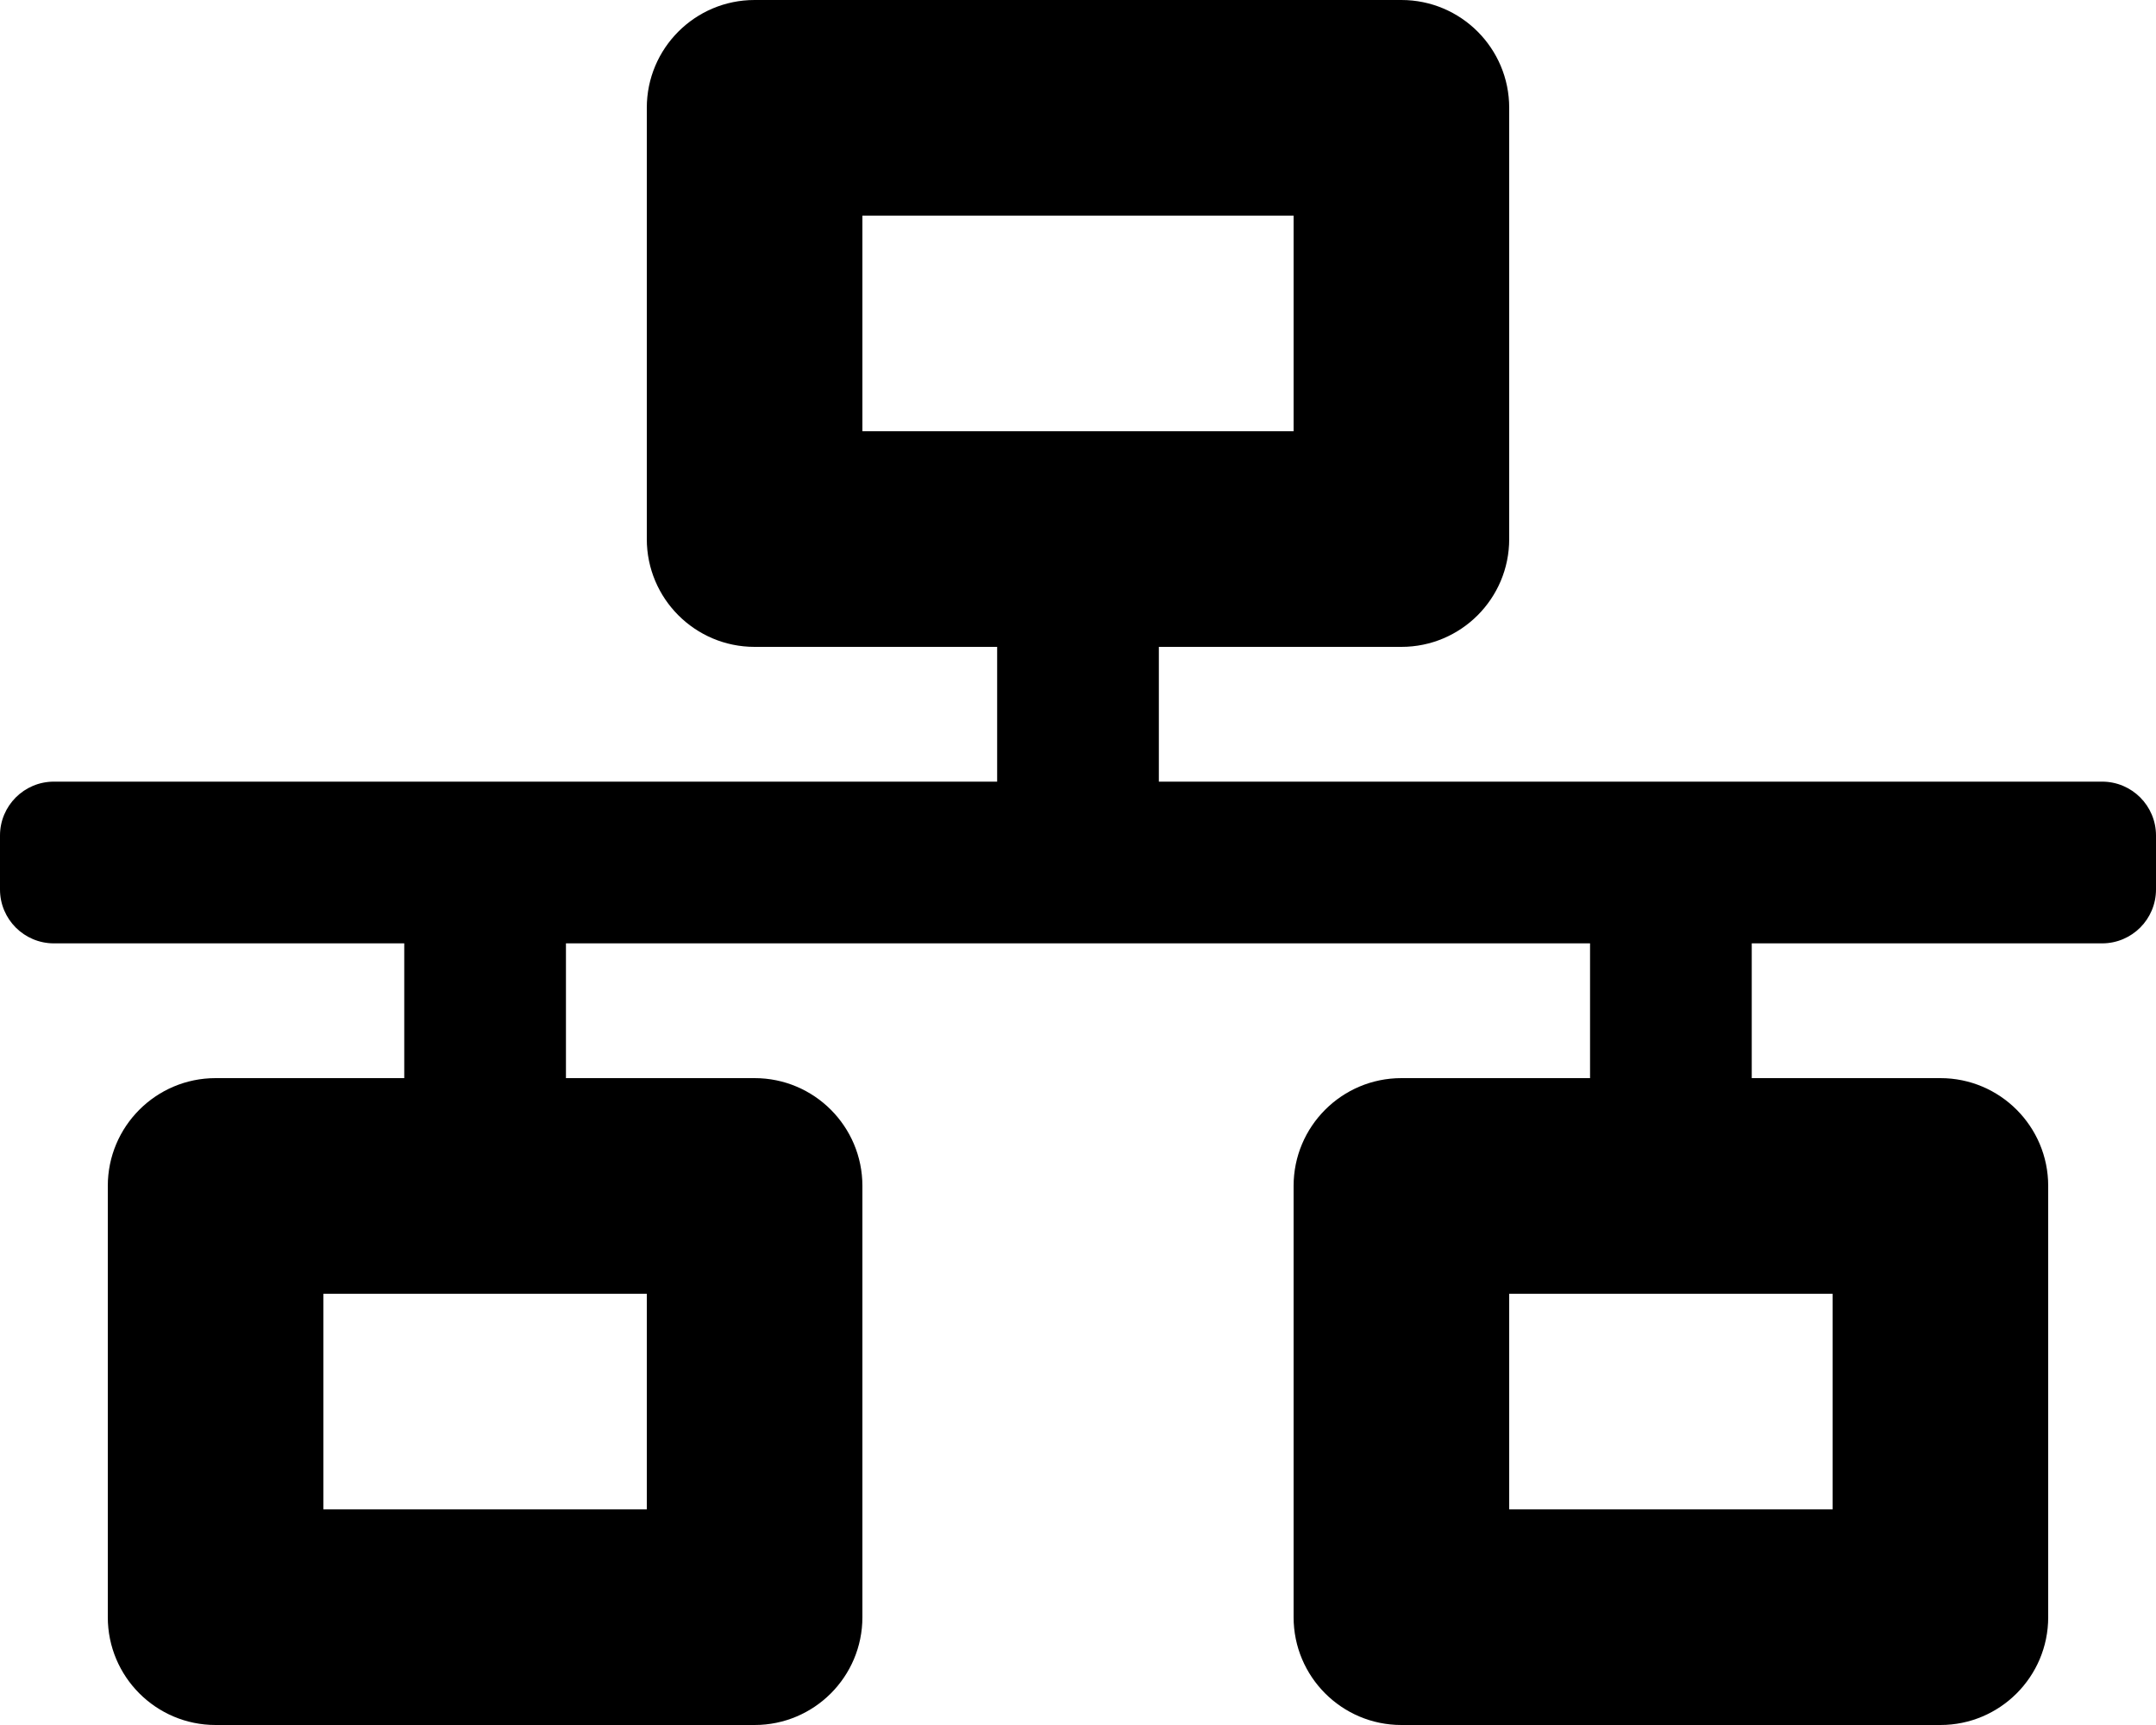
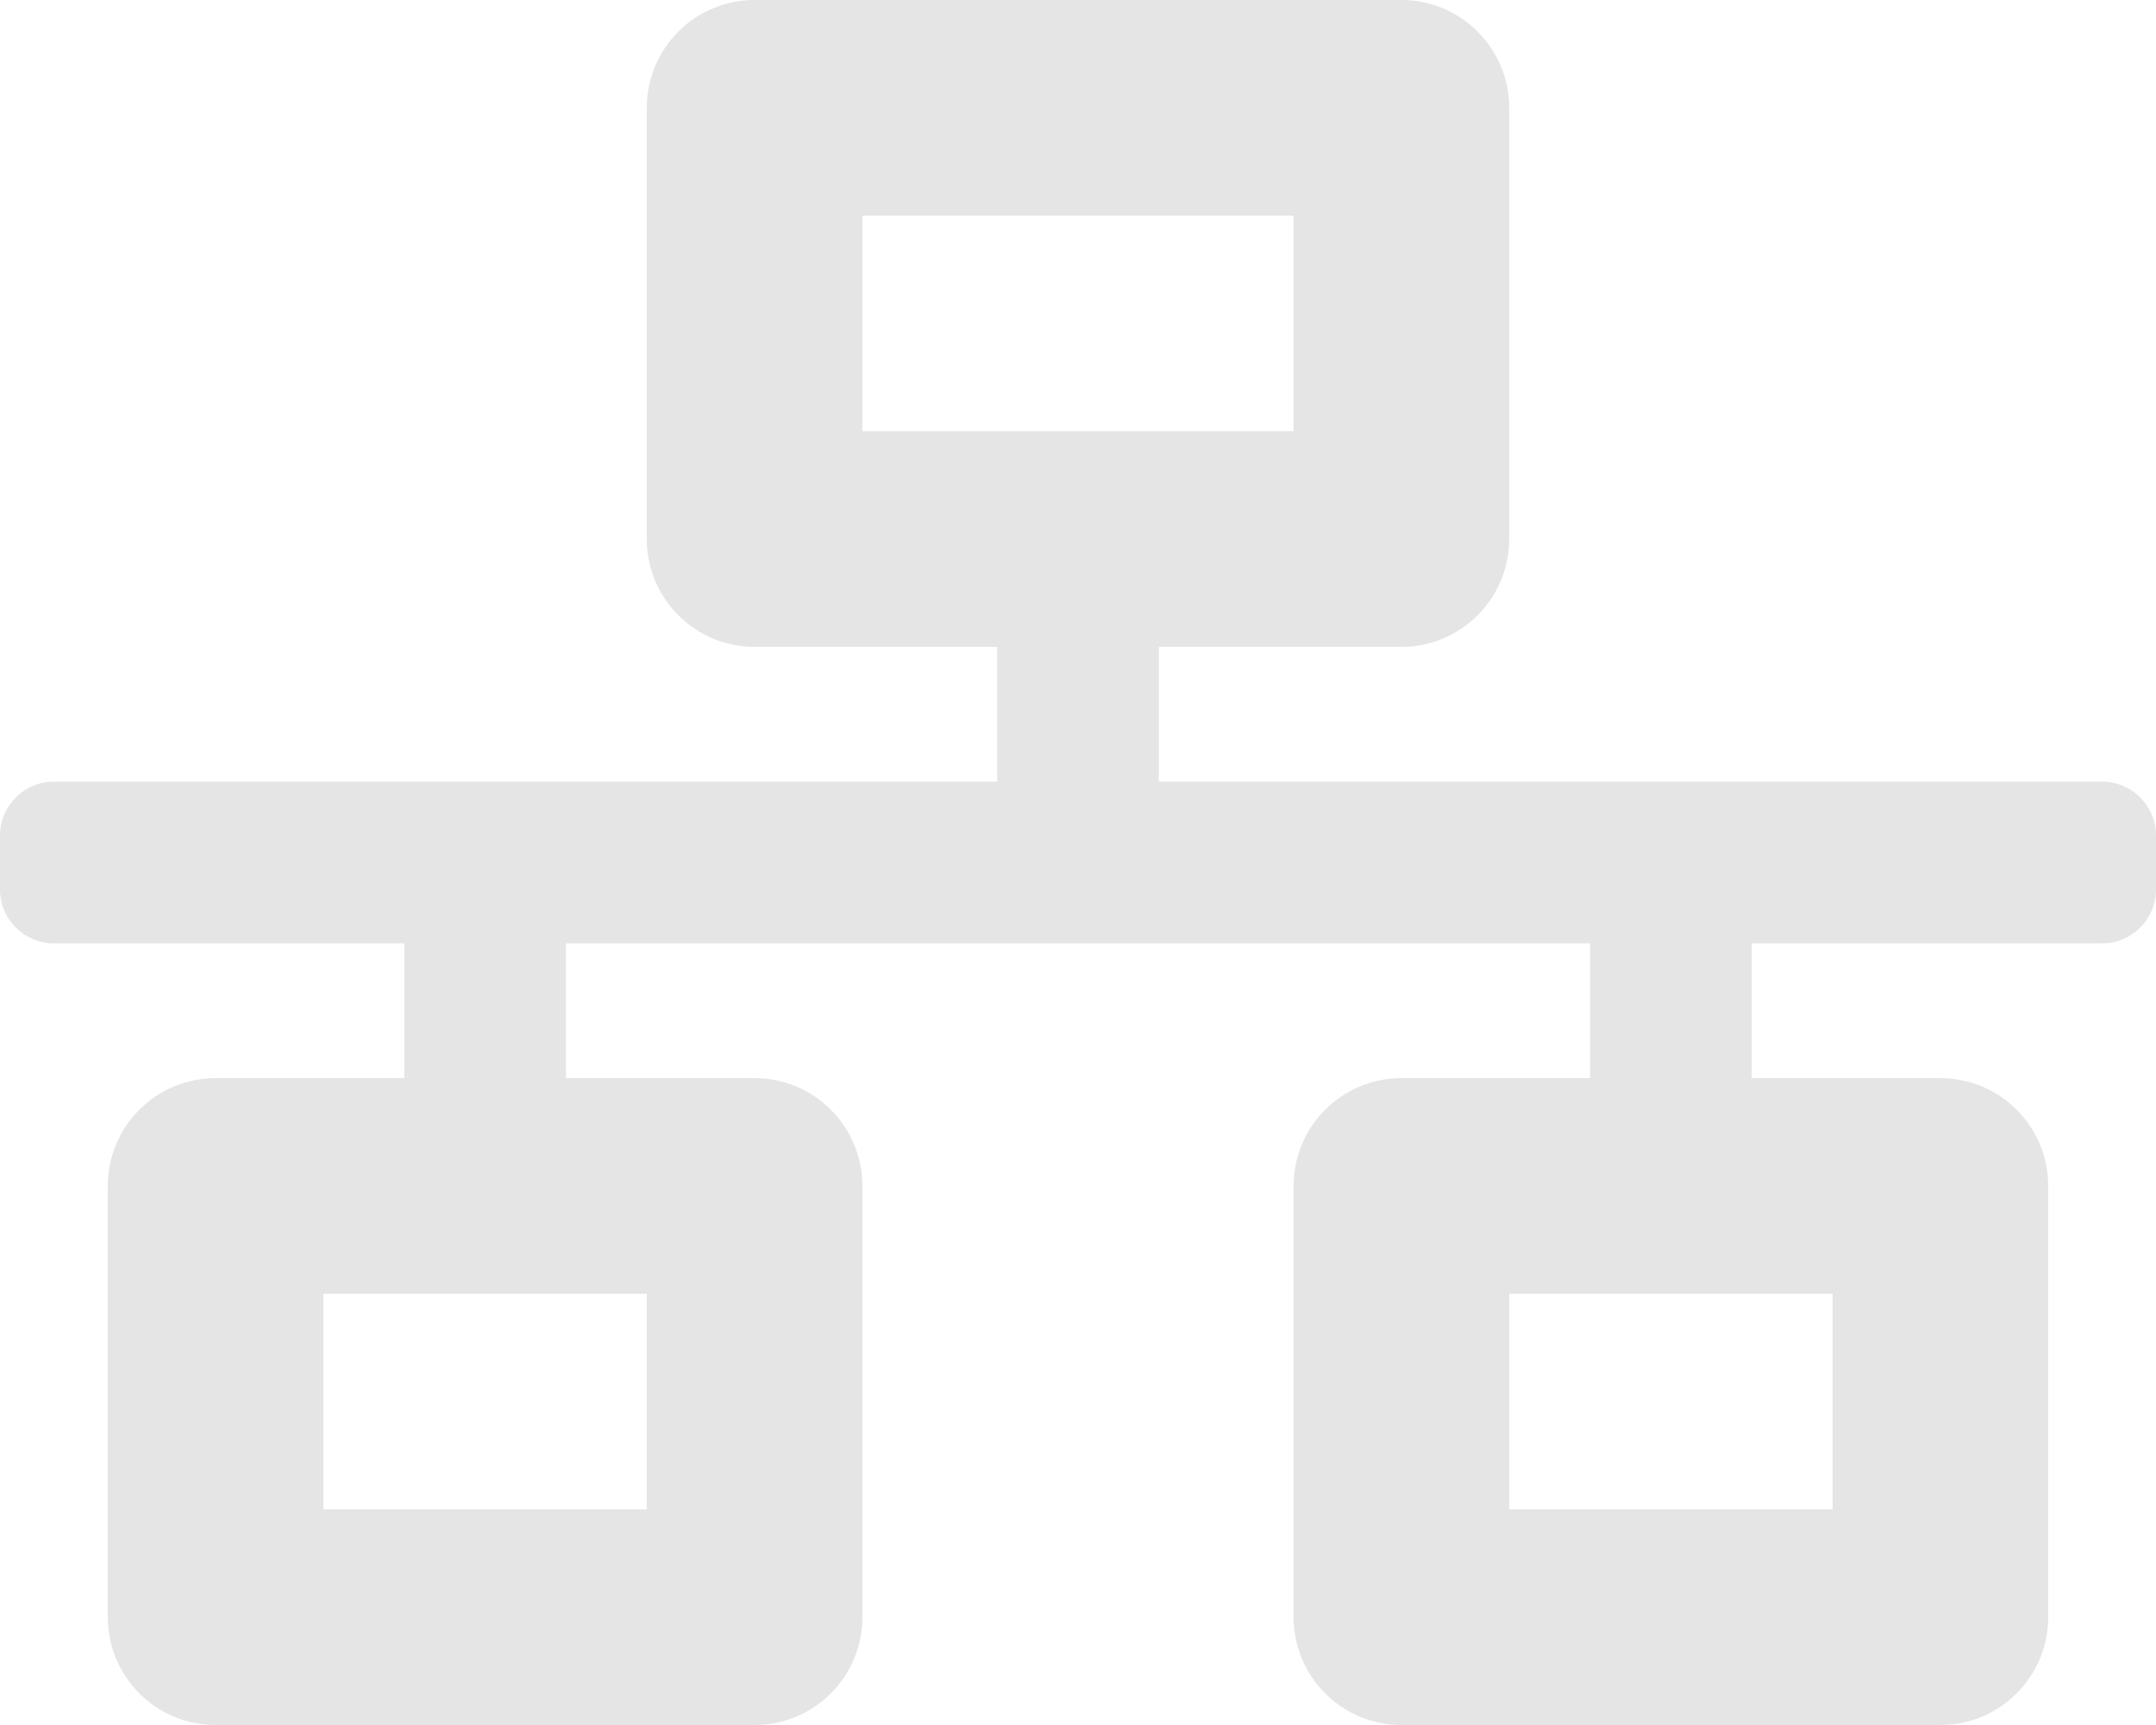
<svg xmlns="http://www.w3.org/2000/svg" aria-hidden="true" focusable="false" data-prefix="fas" data-icon="network-wired" class="svg-inline--fa fa-network-wired fa-w-20" role="img" viewBox="0 0 640 512">
-   <path fill="currentColor" d="M640 264v-16c0-8.84-7.16-16-16-16H344v-40h72c17.67 0 32-14.33 32-32V32c0-17.67-14.33-32-32-32H224c-17.67 0-32 14.33-32 32v128c0 17.67 14.33 32 32 32h72v40H16c-8.84 0-16 7.16-16 16v16c0 8.84 7.16 16 16 16h104v40H64c-17.67 0-32 14.33-32 32v128c0 17.67 14.33 32 32 32h160c17.67 0 32-14.33 32-32V352c0-17.67-14.33-32-32-32h-56v-40h304v40h-56c-17.67 0-32 14.33-32 32v128c0 17.67 14.33 32 32 32h160c17.67 0 32-14.33 32-32V352c0-17.67-14.33-32-32-32h-56v-40h104c8.84 0 16-7.16 16-16zM256 128V64h128v64H256zm-64 320H96v-64h96v64zm352 0h-96v-64h96v64z" />
+   <path fill="#E5E5E5" d="M640 264v-16c0-8.84-7.16-16-16-16H344v-40h72c17.67 0 32-14.33 32-32V32c0-17.67-14.33-32-32-32H224c-17.67 0-32 14.33-32 32v128c0 17.67 14.33 32 32 32h72v40H16c-8.84 0-16 7.16-16 16v16c0 8.84 7.16 16 16 16h104v40H64c-17.67 0-32 14.33-32 32v128c0 17.67 14.33 32 32 32h160c17.67 0 32-14.33 32-32V352c0-17.67-14.33-32-32-32h-56v-40h304v40h-56c-17.67 0-32 14.33-32 32v128c0 17.67 14.33 32 32 32h160c17.67 0 32-14.33 32-32V352c0-17.67-14.33-32-32-32h-56v-40h104c8.84 0 16-7.16 16-16zM256 128V64h128v64H256zm-64 320H96v-64h96v64zm352 0h-96v-64h96v64z" />
</svg>
